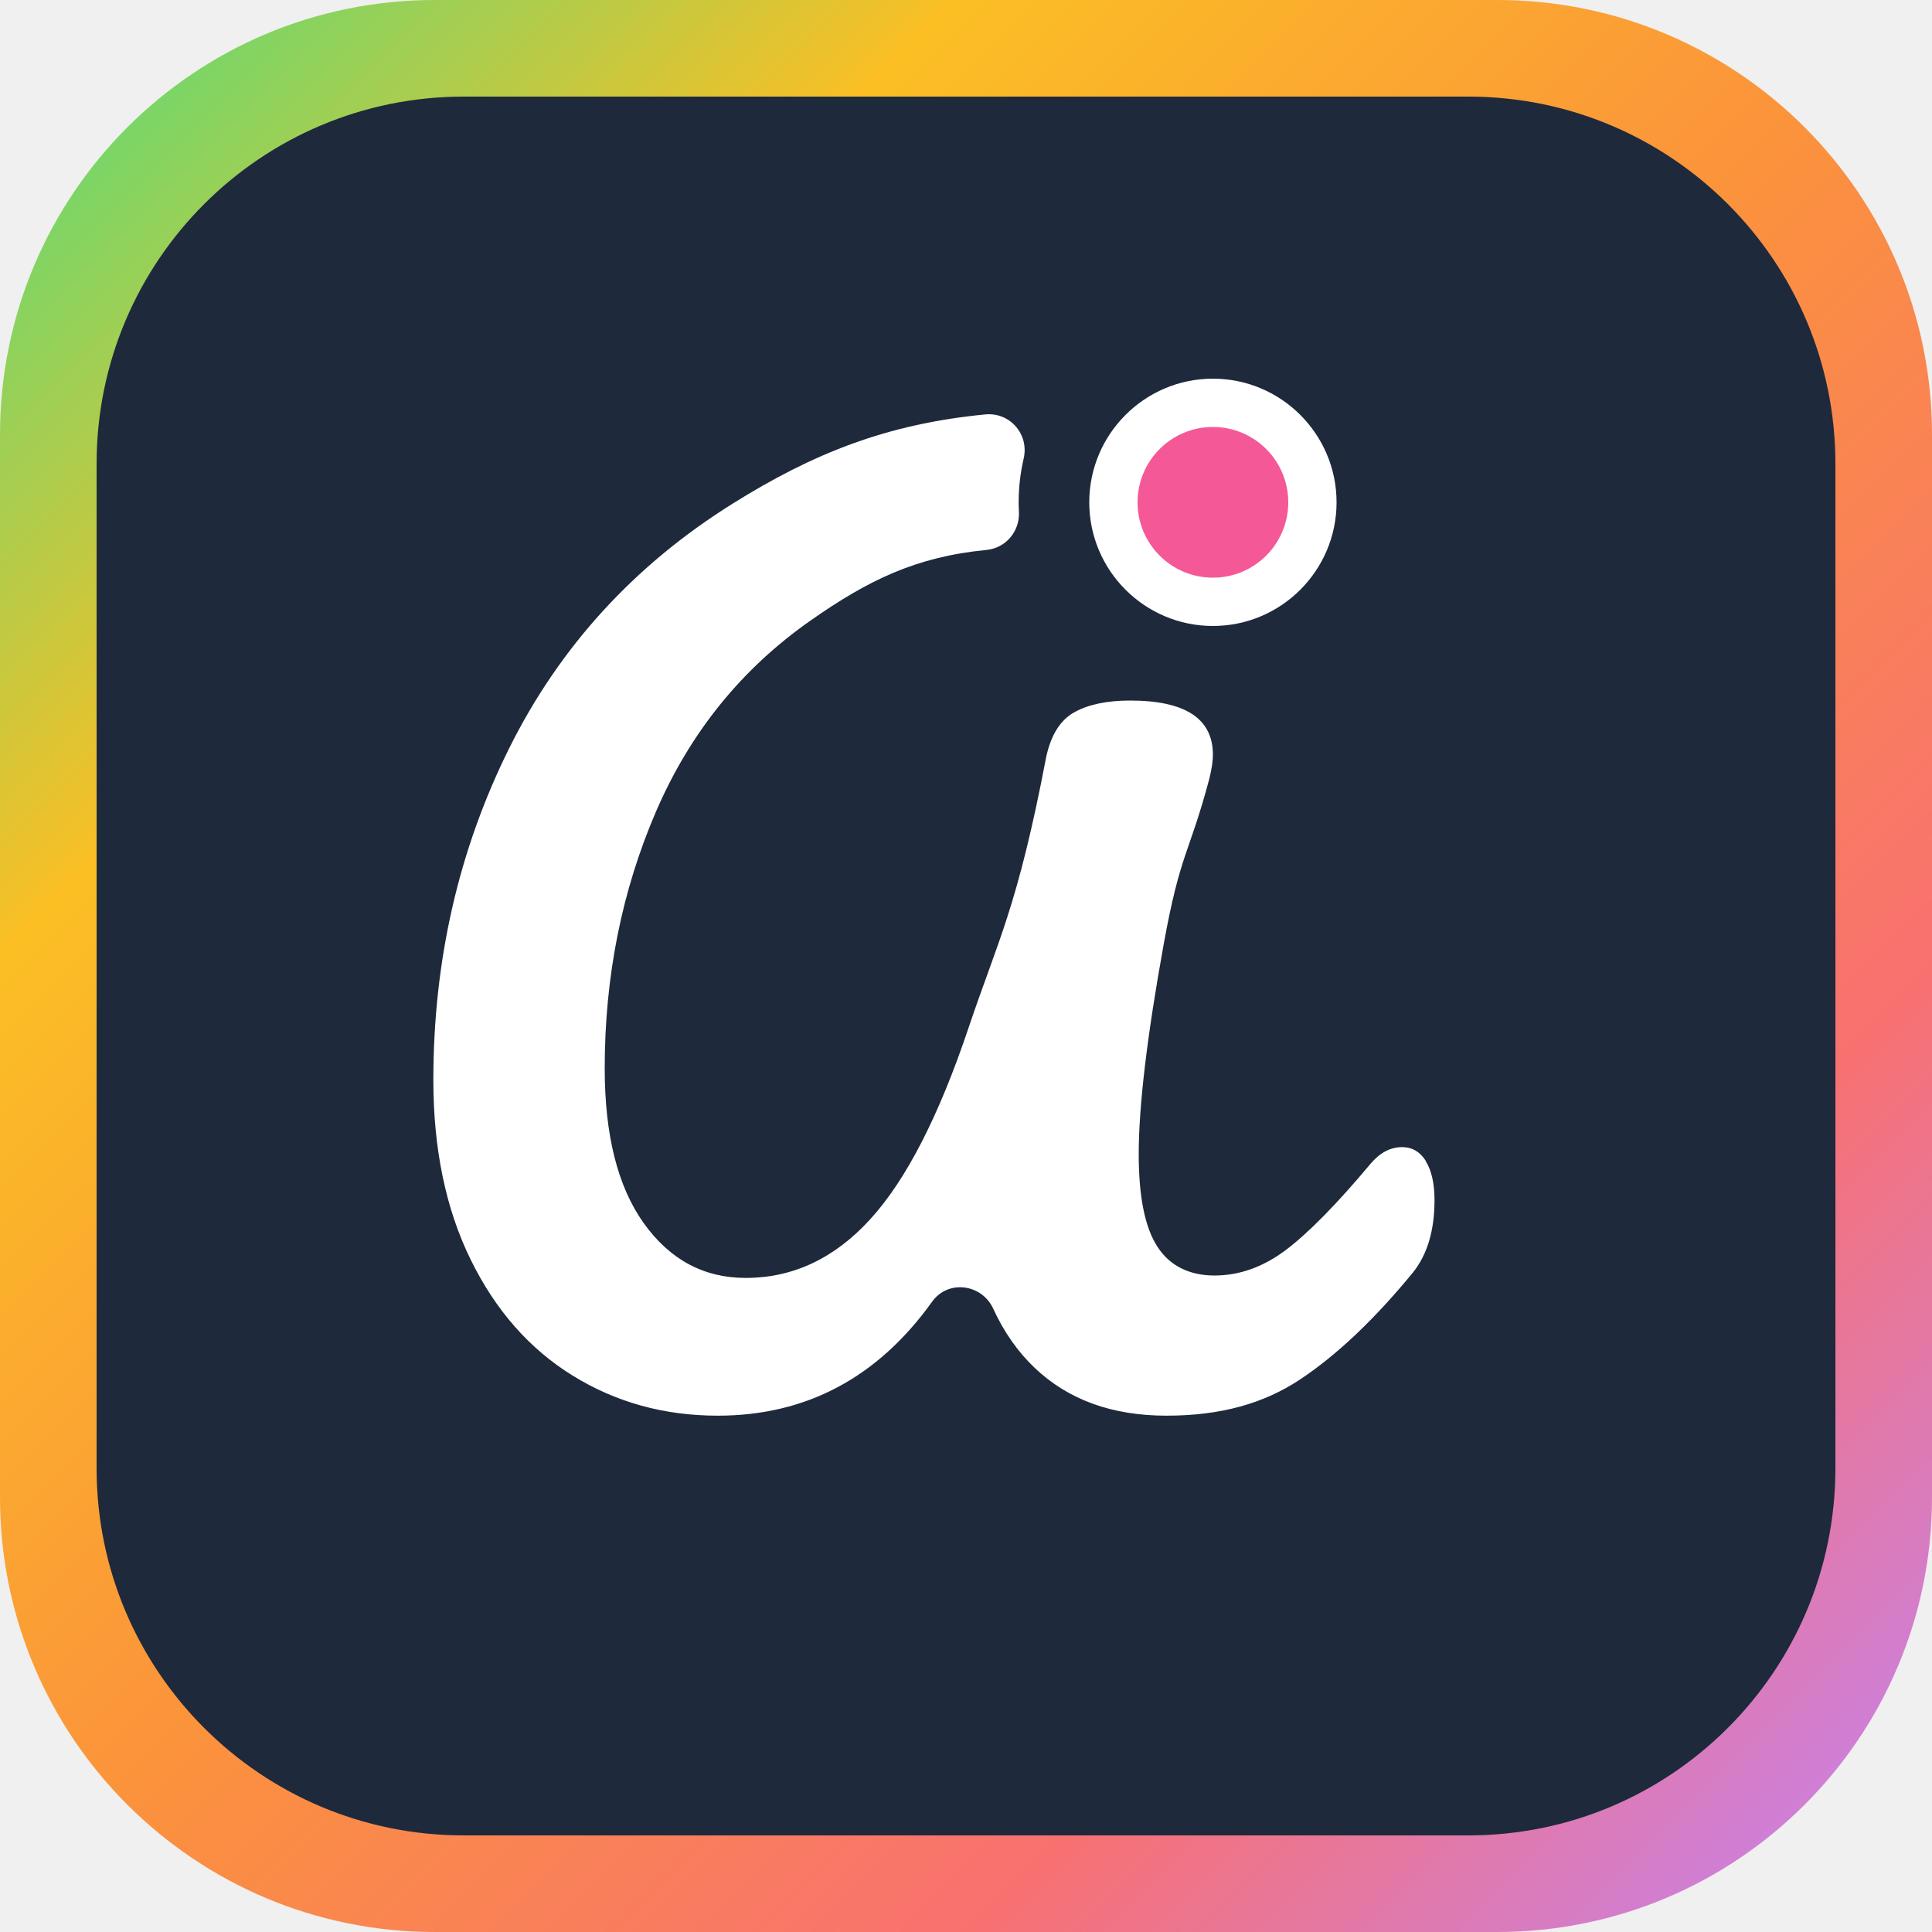
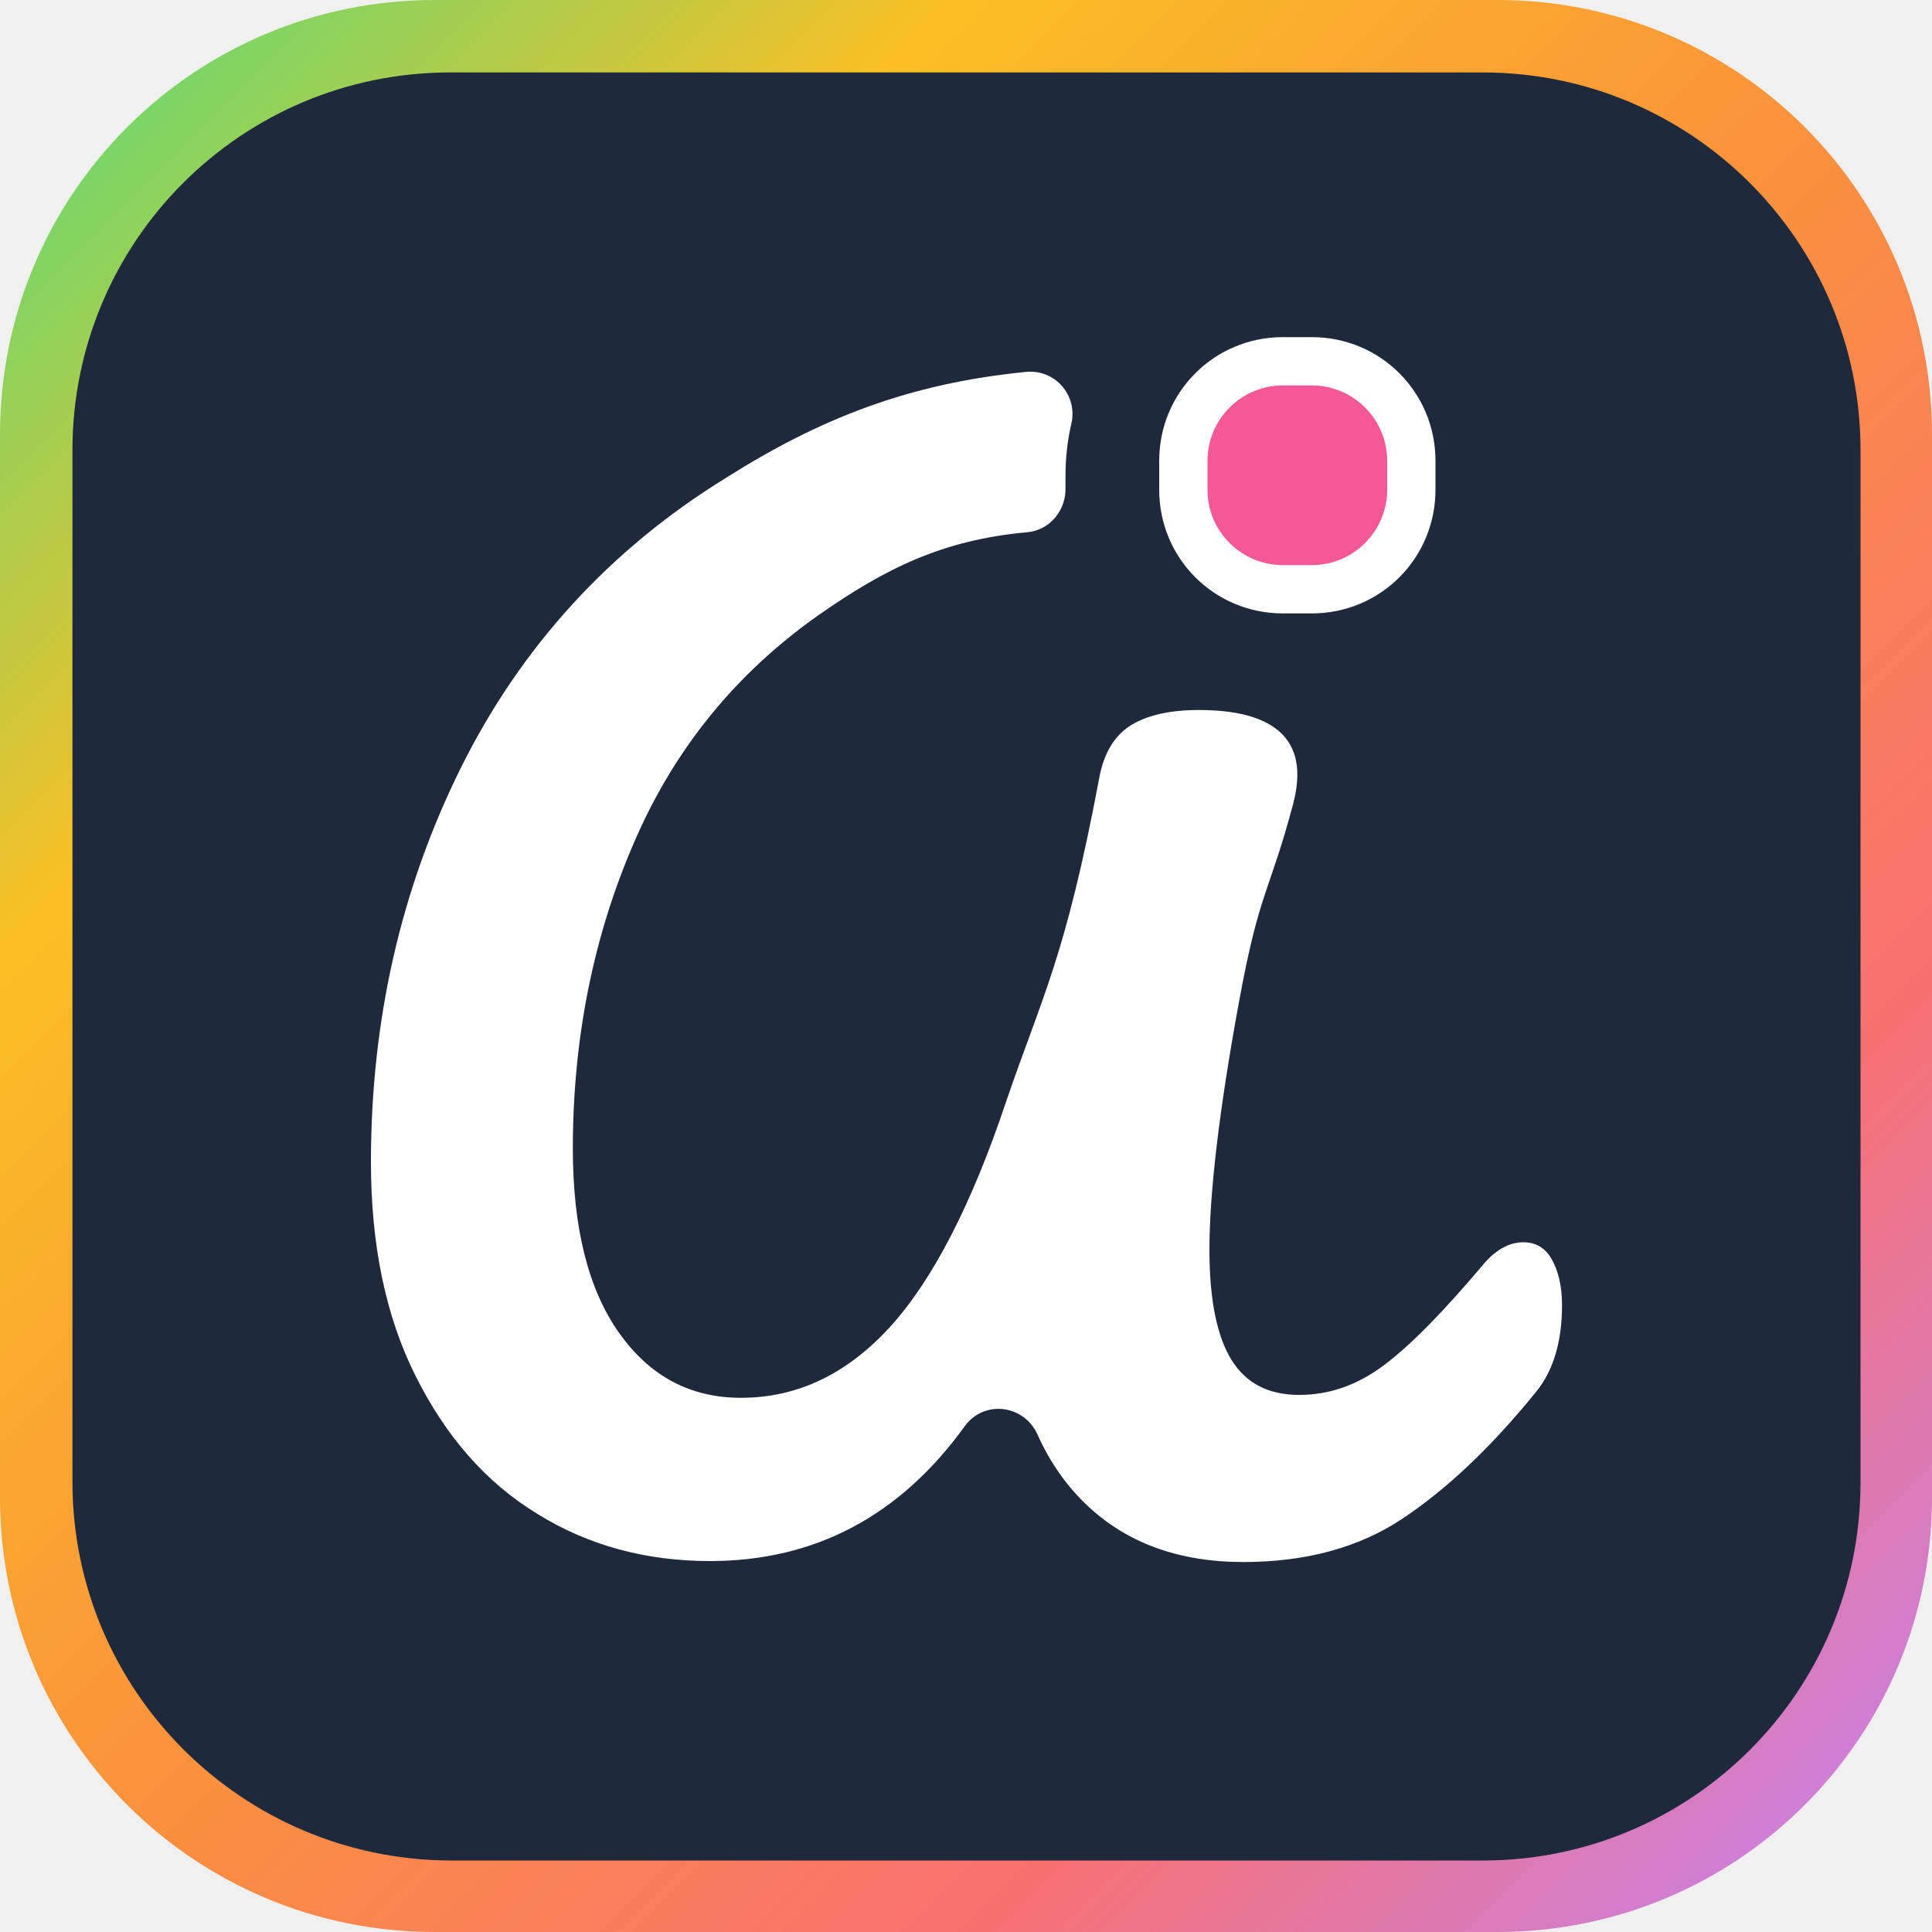
- <svg xmlns="http://www.w3.org/2000/svg" id="_Слой_1" data-name="Слой 1" viewBox="0 0 200 200">
-   <defs>
-     <style>
-       .cls-1 {
-         fill: url(#_Безымянный_градиент);
-       }
- 
-       .cls-1, .cls-2, .cls-3, .cls-4, .cls-5, .cls-6 {
-         stroke-width: 0px;
-       }
- 
-       .cls-2 {
-         fill: #1e293b;
-       }
- 
-       .cls-3, .cls-7 {
-         fill: none;
-       }
- 
-       .cls-4 {
-         fill: #fff;
-       }
- 
-       .cls-5 {
-         fill: url(#grid);
-       }
- 
-       .cls-6 {
-         fill: #f45897;
-       }
- 
-       .cls-7 {
-         stroke: #374151;
-         stroke-width: 2px;
-       }
-     </style>
-     <linearGradient id="_Безымянный_градиент" data-name="Безымянный градиент" x1="0" y1="200" x2="1" y2="199" gradientTransform="translate(0 40000) scale(200 -200)" gradientUnits="userSpaceOnUse">
-       <stop offset="0" stop-color="#4ade80" />
-       <stop offset=".25" stop-color="#fbbf24" />
-       <stop offset=".5" stop-color="#fb923c" />
-       <stop offset=".75" stop-color="#f87171" />
-       <stop offset="1" stop-color="#c084fc" />
-     </linearGradient>
-     <pattern id="grid" x="0" y="0" width="20" height="20" patternTransform="translate(0 -16184) scale(1 -1)" patternUnits="userSpaceOnUse" viewBox="0 0 20 20">
-       <g>
-         <rect class="cls-3" width="20" height="20" />
-         <path class="cls-7" d="m20,20H0V0" />
-       </g>
-     </pattern>
-   </defs>
-   <rect class="cls-1" x="0" y="0" width="200" height="200" rx="45" ry="45" />
-   <rect class="cls-2" x="10" y="10" width="180" height="180" rx="38" ry="38" />
-   <rect class="cls-5" x="26" y="26" width="148" height="148" rx="25" ry="25" />
-   <path class="cls-4" d="m147.62,120.21c-.6-.97-1.43-1.46-2.47-1.46-1.21,0-2.29.57-3.26,1.71-3.54,4.23-6.48,7.21-8.81,8.96-2.34,1.75-4.79,2.62-7.36,2.62s-4.63-.99-5.91-2.99c-1.29-1.99-1.93-5.18-1.93-9.57,0-4.96.86-12.21,2.59-21.76,1.73-9.55,2.64-9.27,4.73-17.15.24-.98.36-1.79.36-2.44,0-3.74-2.86-5.61-8.57-5.61-2.41,0-4.34.41-5.79,1.22-1.45.81-2.41,2.36-2.9,4.63-2.98,15.61-4.99,18.96-8.05,28.07-3.06,9.1-6.44,15.69-10.14,19.75-3.7,4.07-8.01,6.1-12.91,6.1-4.34,0-7.86-1.89-10.56-5.67-2.7-3.78-4.04-9.12-4.04-16.03,0-9.51,1.77-18.37,5.31-26.58,3.54-8.21,8.89-14.81,16.05-19.81,5.92-4.14,10.85-6.56,18.16-7.27,2.01-.2,3.46-1.93,3.36-3.95-.02-.32-.03-.64-.03-.97,0-1.56.18-3.08.52-4.54.58-2.5-1.41-4.81-3.96-4.57-10.21.98-17.87,4.05-26.14,9.22-10.22,6.38-17.94,14.84-23.17,25.36-5.23,10.53-7.84,21.97-7.84,34.32,0,7.15,1.29,13.35,3.86,18.59,2.57,5.24,6.09,9.25,10.56,12.01,4.46,2.76,9.47,4.15,15.02,4.15,9.16,0,16.56-3.94,22.2-11.81,1.65-2.3,5.15-1.83,6.32.74,1.1,2.4,2.53,4.45,4.3,6.13,3.46,3.29,8,4.94,13.63,4.94s10.1-1.26,13.88-3.78c3.78-2.52,7.64-6.18,11.58-10.97,1.53-1.87,2.29-4.39,2.29-7.56,0-1.71-.3-3.05-.9-4.02Z" />
+ <svg xmlns="http://www.w3.org/2000/svg" xmlns:xlink="http://www.w3.org/1999/xlink" version="1.1" id="Слой_1" x="0px" y="0px" viewBox="0 0 200 200" style="enable-background:new 0 0 200 200;" xml:space="preserve">
+   <style type="text/css">
+ 	.st0{fill:none;}
+ 	.st1{fill:none;stroke:#374151;stroke-width:2;}
+ 	.st2{fill:url(#SVGID_1_);}
+ 	.st3{fill:#1E293B;}
+ 	.st4{fill:url(#SVGID_00000000207438680680646010000008861186606281897088_);}
+ 	.st5{fill:#FFFFFF;}
+ 	.st6{fill:#F45897;}
+ </style>
+   <pattern y="200" width="20" height="20" patternUnits="userSpaceOnUse" id="grid" viewBox="1 -21 20 20" style="overflow:visible;">
+     <g>
+       <rect x="1" y="-21" class="st0" width="20" height="20" />
+       <path class="st1" d="M21-1H1v-20" />
+     </g>
+   </pattern>
+   <linearGradient id="SVGID_1_" gradientUnits="userSpaceOnUse" x1="0" y1="200" x2="1" y2="199" gradientTransform="matrix(200 0 0 -200 0 40000)">
+     <stop offset="0" style="stop-color:#4ADE80" />
+     <stop offset="0.25" style="stop-color:#FBBF24" />
+     <stop offset="0.5" style="stop-color:#FB923C" />
+     <stop offset="0.75" style="stop-color:#F87171" />
+     <stop offset="1" style="stop-color:#C084FC" />
+   </linearGradient>
+   <path class="st2" d="M45,0h110c24.9,0,45,20.1,45,45v110c0,24.9-20.1,45-45,45H45c-24.9,0-45-20.1-45-45V45C0,20.1,20.1,0,45,0z" />
+   <path class="st3" d="M46.6,7.5h106.9c21.6,0,39.1,17.5,39.1,39.1v106.9c0,21.6-17.5,39.1-39.1,39.1H46.6C25,192.5,7.5,175,7.5,153.4  V46.6C7.5,25,25,7.5,46.6,7.5z" />
+   <pattern id="SVGID_00000125583011159342222870000011257370084563150008_" xlink:href="#grid" patternTransform="matrix(1 0 0 -1 0 -16426)">
+ </pattern>
+   <path style="fill:url(#SVGID_00000125583011159342222870000011257370084563150008_);" d="M45.5,17.7h109c15.4,0,27.8,12.5,27.8,27.8  v109c0,15.4-12.5,27.8-27.8,27.8h-109c-15.4,0-27.8-12.5-27.8-27.8v-109C17.7,30.1,30.1,17.7,45.5,17.7z" />
  <g>
-     <path class="cls-6" d="m125.56,62.3c-5.68,0-10.3-4.62-10.3-10.3s4.62-10.3,10.3-10.3,10.31,4.62,10.31,10.3-4.62,10.3-10.31,10.3Z" />
-     <path class="cls-4" d="m125.56,44.2c4.31,0,7.8,3.49,7.8,7.8h0c0,4.31-3.49,7.8-7.8,7.8h0c-4.31,0-7.8-3.49-7.8-7.8h0c0-4.31,3.49-7.8,7.8-7.8h0m0-5c-7.06,0-12.8,5.74-12.8,12.8s5.74,12.8,12.8,12.8,12.8-5.74,12.8-12.8-5.74-12.8-12.8-12.8h0Z" />
+     <path class="st5" d="M160.6,130.3c-0.7-1.2-1.7-1.7-2.9-1.7c-1.4,0-2.7,0.7-3.9,2c-4.2,5-7.7,8.6-10.5,10.7   c-2.8,2.1-5.7,3.1-8.8,3.1c-3.2,0-5.5-1.2-7-3.6c-1.5-2.4-2.3-6.2-2.3-11.4c0-5.9,1-14.5,3.1-25.9c2.1-11.4,3.1-11,5.6-20.4   c0.3-1.2,0.4-2.1,0.4-2.9c0-4.4-3.4-6.7-10.2-6.7c-2.9,0-5.2,0.5-6.9,1.5c-1.7,1-2.9,2.8-3.4,5.5c-3.5,18.6-5.9,22.6-9.6,33.4   c-3.6,10.8-7.7,18.7-12.1,23.5c-4.4,4.8-9.5,7.3-15.4,7.3c-5.2,0-9.4-2.2-12.6-6.7c-3.2-4.5-4.8-10.9-4.8-19.1   c0-11.3,2.1-21.9,6.3-31.6c4.2-9.8,10.6-17.6,19.1-23.6c7-4.9,12.9-7.8,21.6-8.6c2.4-0.2,4.1-2.3,4-4.7c0-0.4,0-0.8,0-1.1   c0-1.9,0.2-3.7,0.6-5.4c0.7-3-1.7-5.7-4.7-5.4c-12.1,1.2-21.3,4.8-31.1,11C63.1,56.9,53.9,67,47.7,79.5   c-6.2,12.5-9.3,26.1-9.3,40.8c0,8.5,1.5,15.9,4.6,22.1c3.1,6.2,7.2,11,12.6,14.3c5.3,3.3,11.3,4.9,17.9,4.9   c10.9,0,19.7-4.7,26.4-14c2-2.7,6.1-2.2,7.5,0.9c1.3,2.9,3,5.3,5.1,7.3c4.1,3.9,9.5,5.9,16.2,5.9c6.5,0,12-1.5,16.5-4.5   c4.5-3,9.1-7.3,13.8-13.1c1.8-2.2,2.7-5.2,2.7-9C161.7,133.1,161.3,131.5,160.6,130.3z" />
+     <g>
+       <path class="st6" d="M132.9,61c-5.7,0-10.3-4.6-10.3-10.3v-3c0-5.7,4.6-10.3,10.3-10.3h3c5.7,0,10.3,4.6,10.3,10.3v3    c0,5.7-4.6,10.3-10.3,10.3H132.9z" />
+       <path class="st5" d="M135.8,39.9c4.3,0,7.8,3.5,7.8,7.8v3c0,4.3-3.5,7.8-7.8,7.8h-3c-4.3,0-7.8-3.5-7.8-7.8v-3    c0-4.3,3.5-7.8,7.8-7.8H135.8 M135.8,34.9h-3c-7.1,0-12.8,5.7-12.8,12.8v3c0,7.1,5.7,12.8,12.8,12.8h3c7.1,0,12.8-5.7,12.8-12.8    v-3C148.6,40.6,142.9,34.9,135.8,34.9L135.8,34.9z" />
+     </g>
  </g>
</svg>
